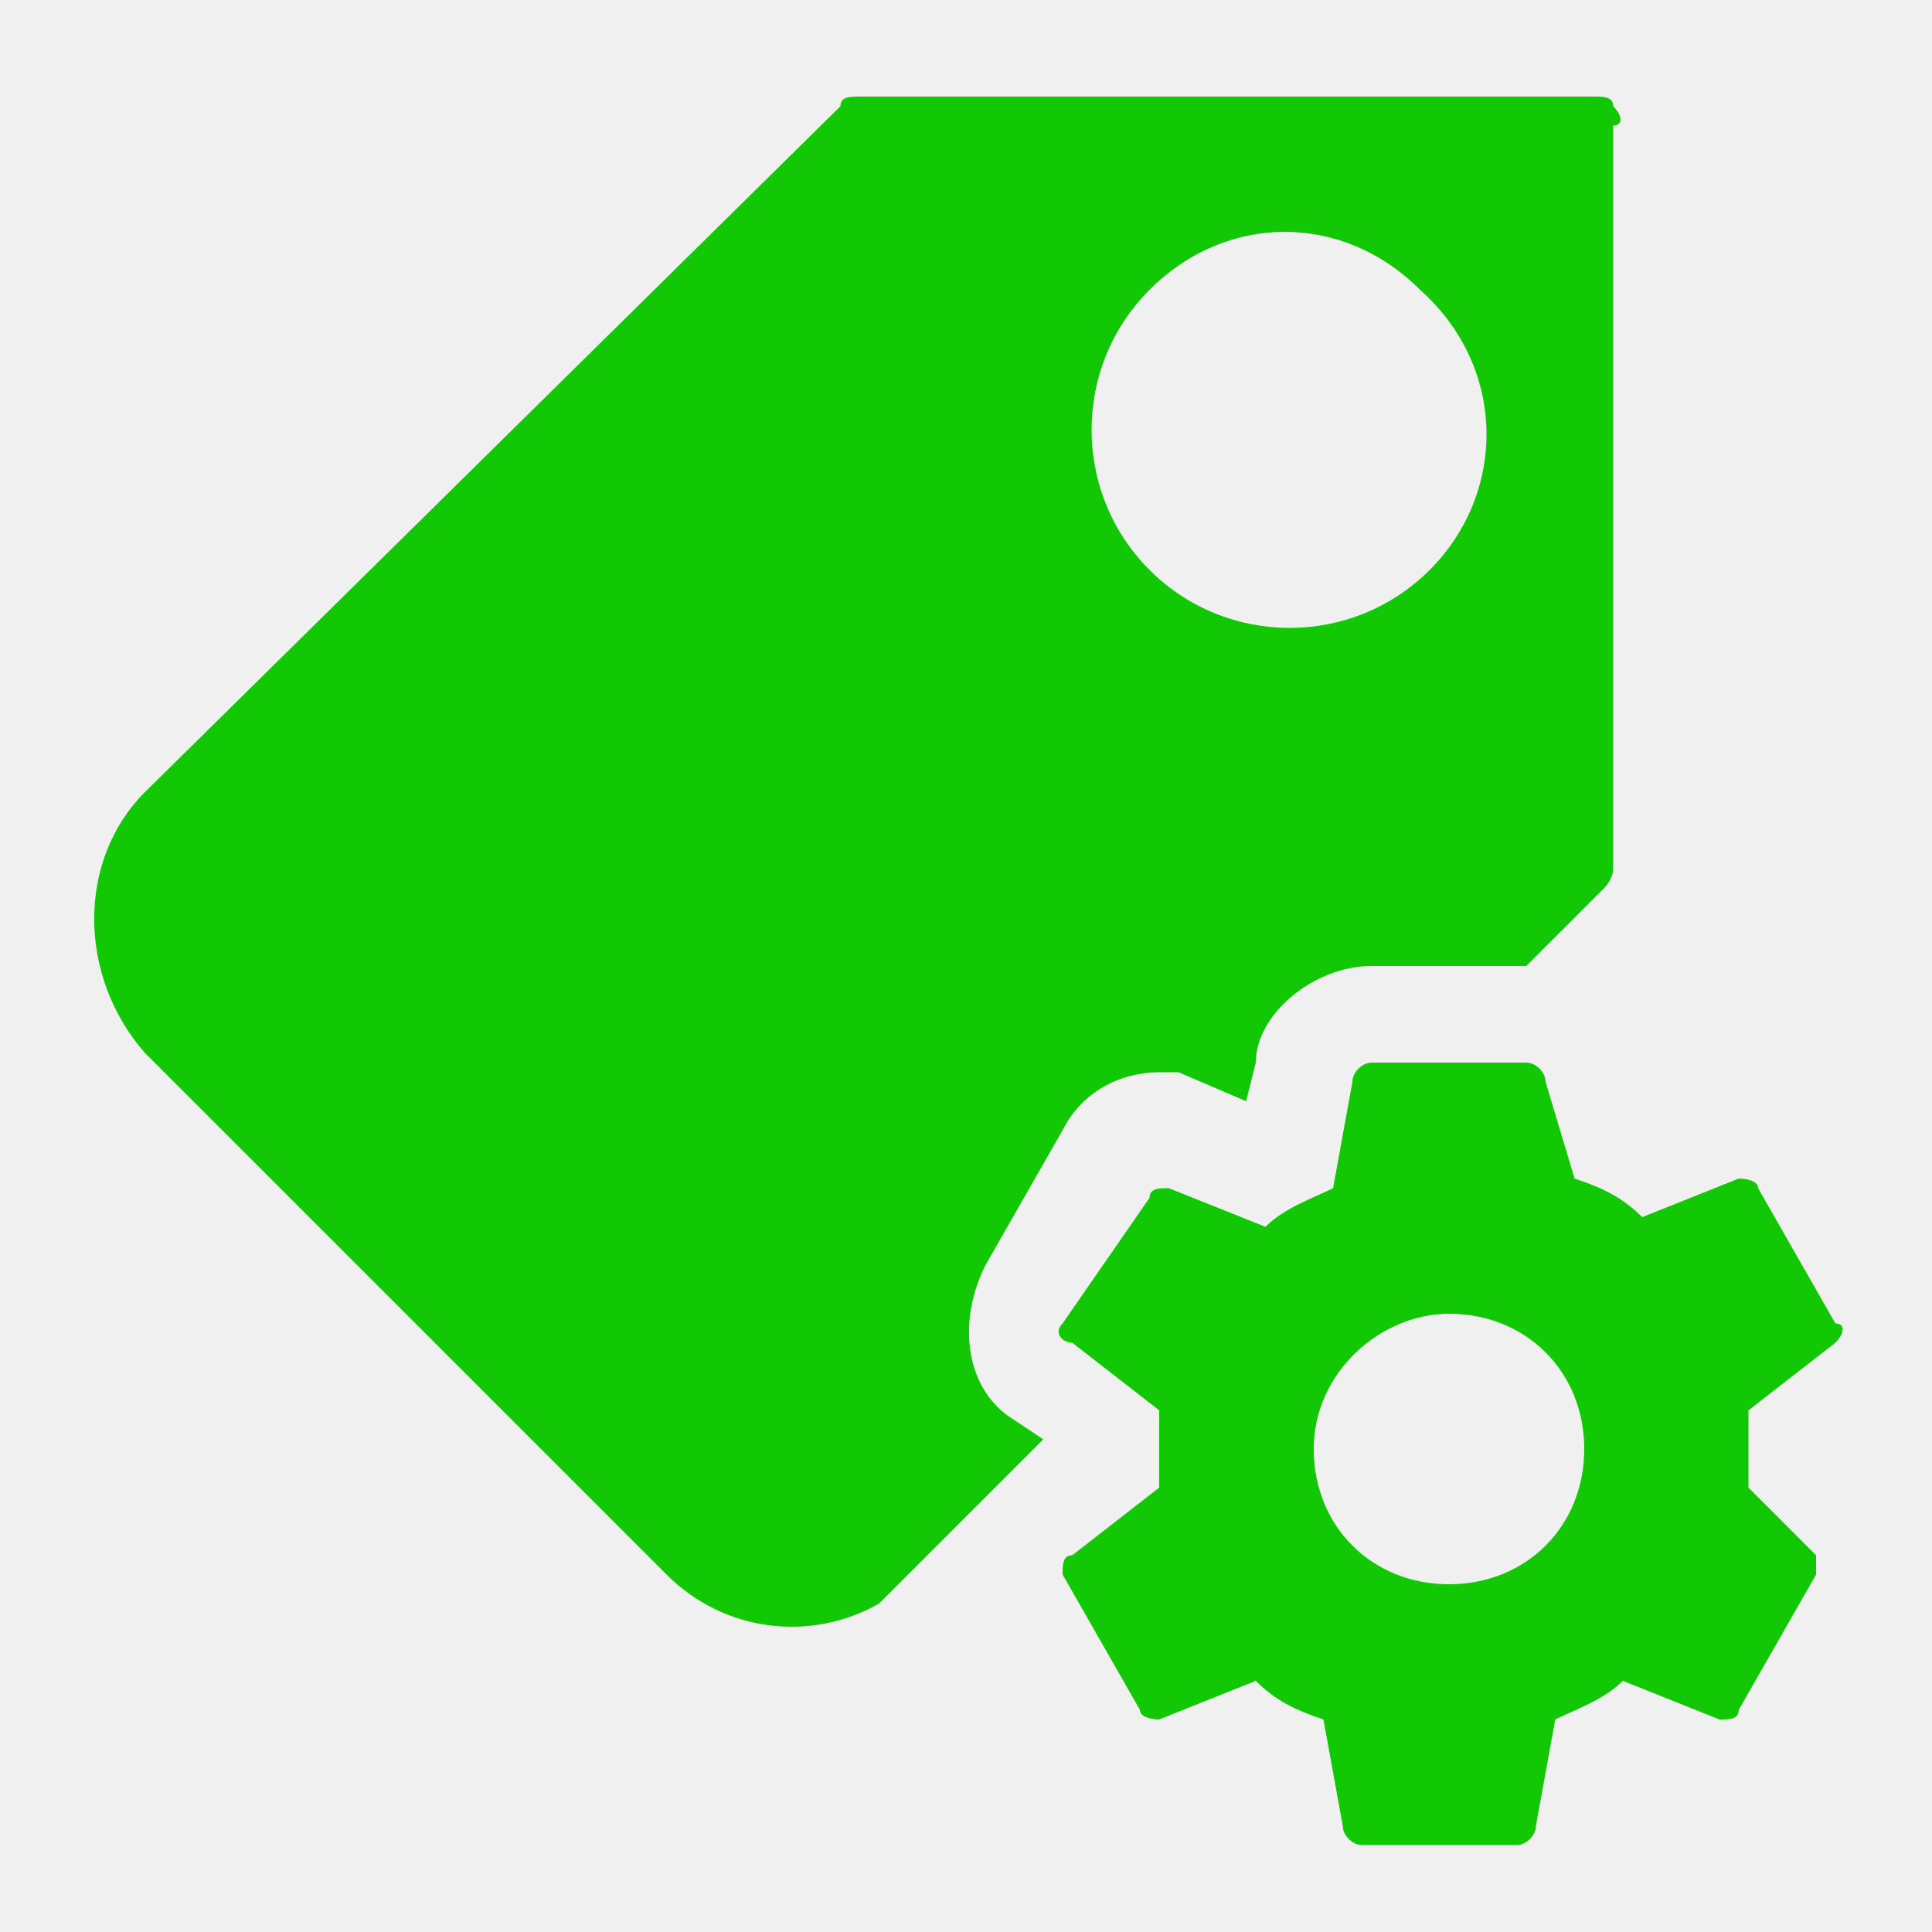
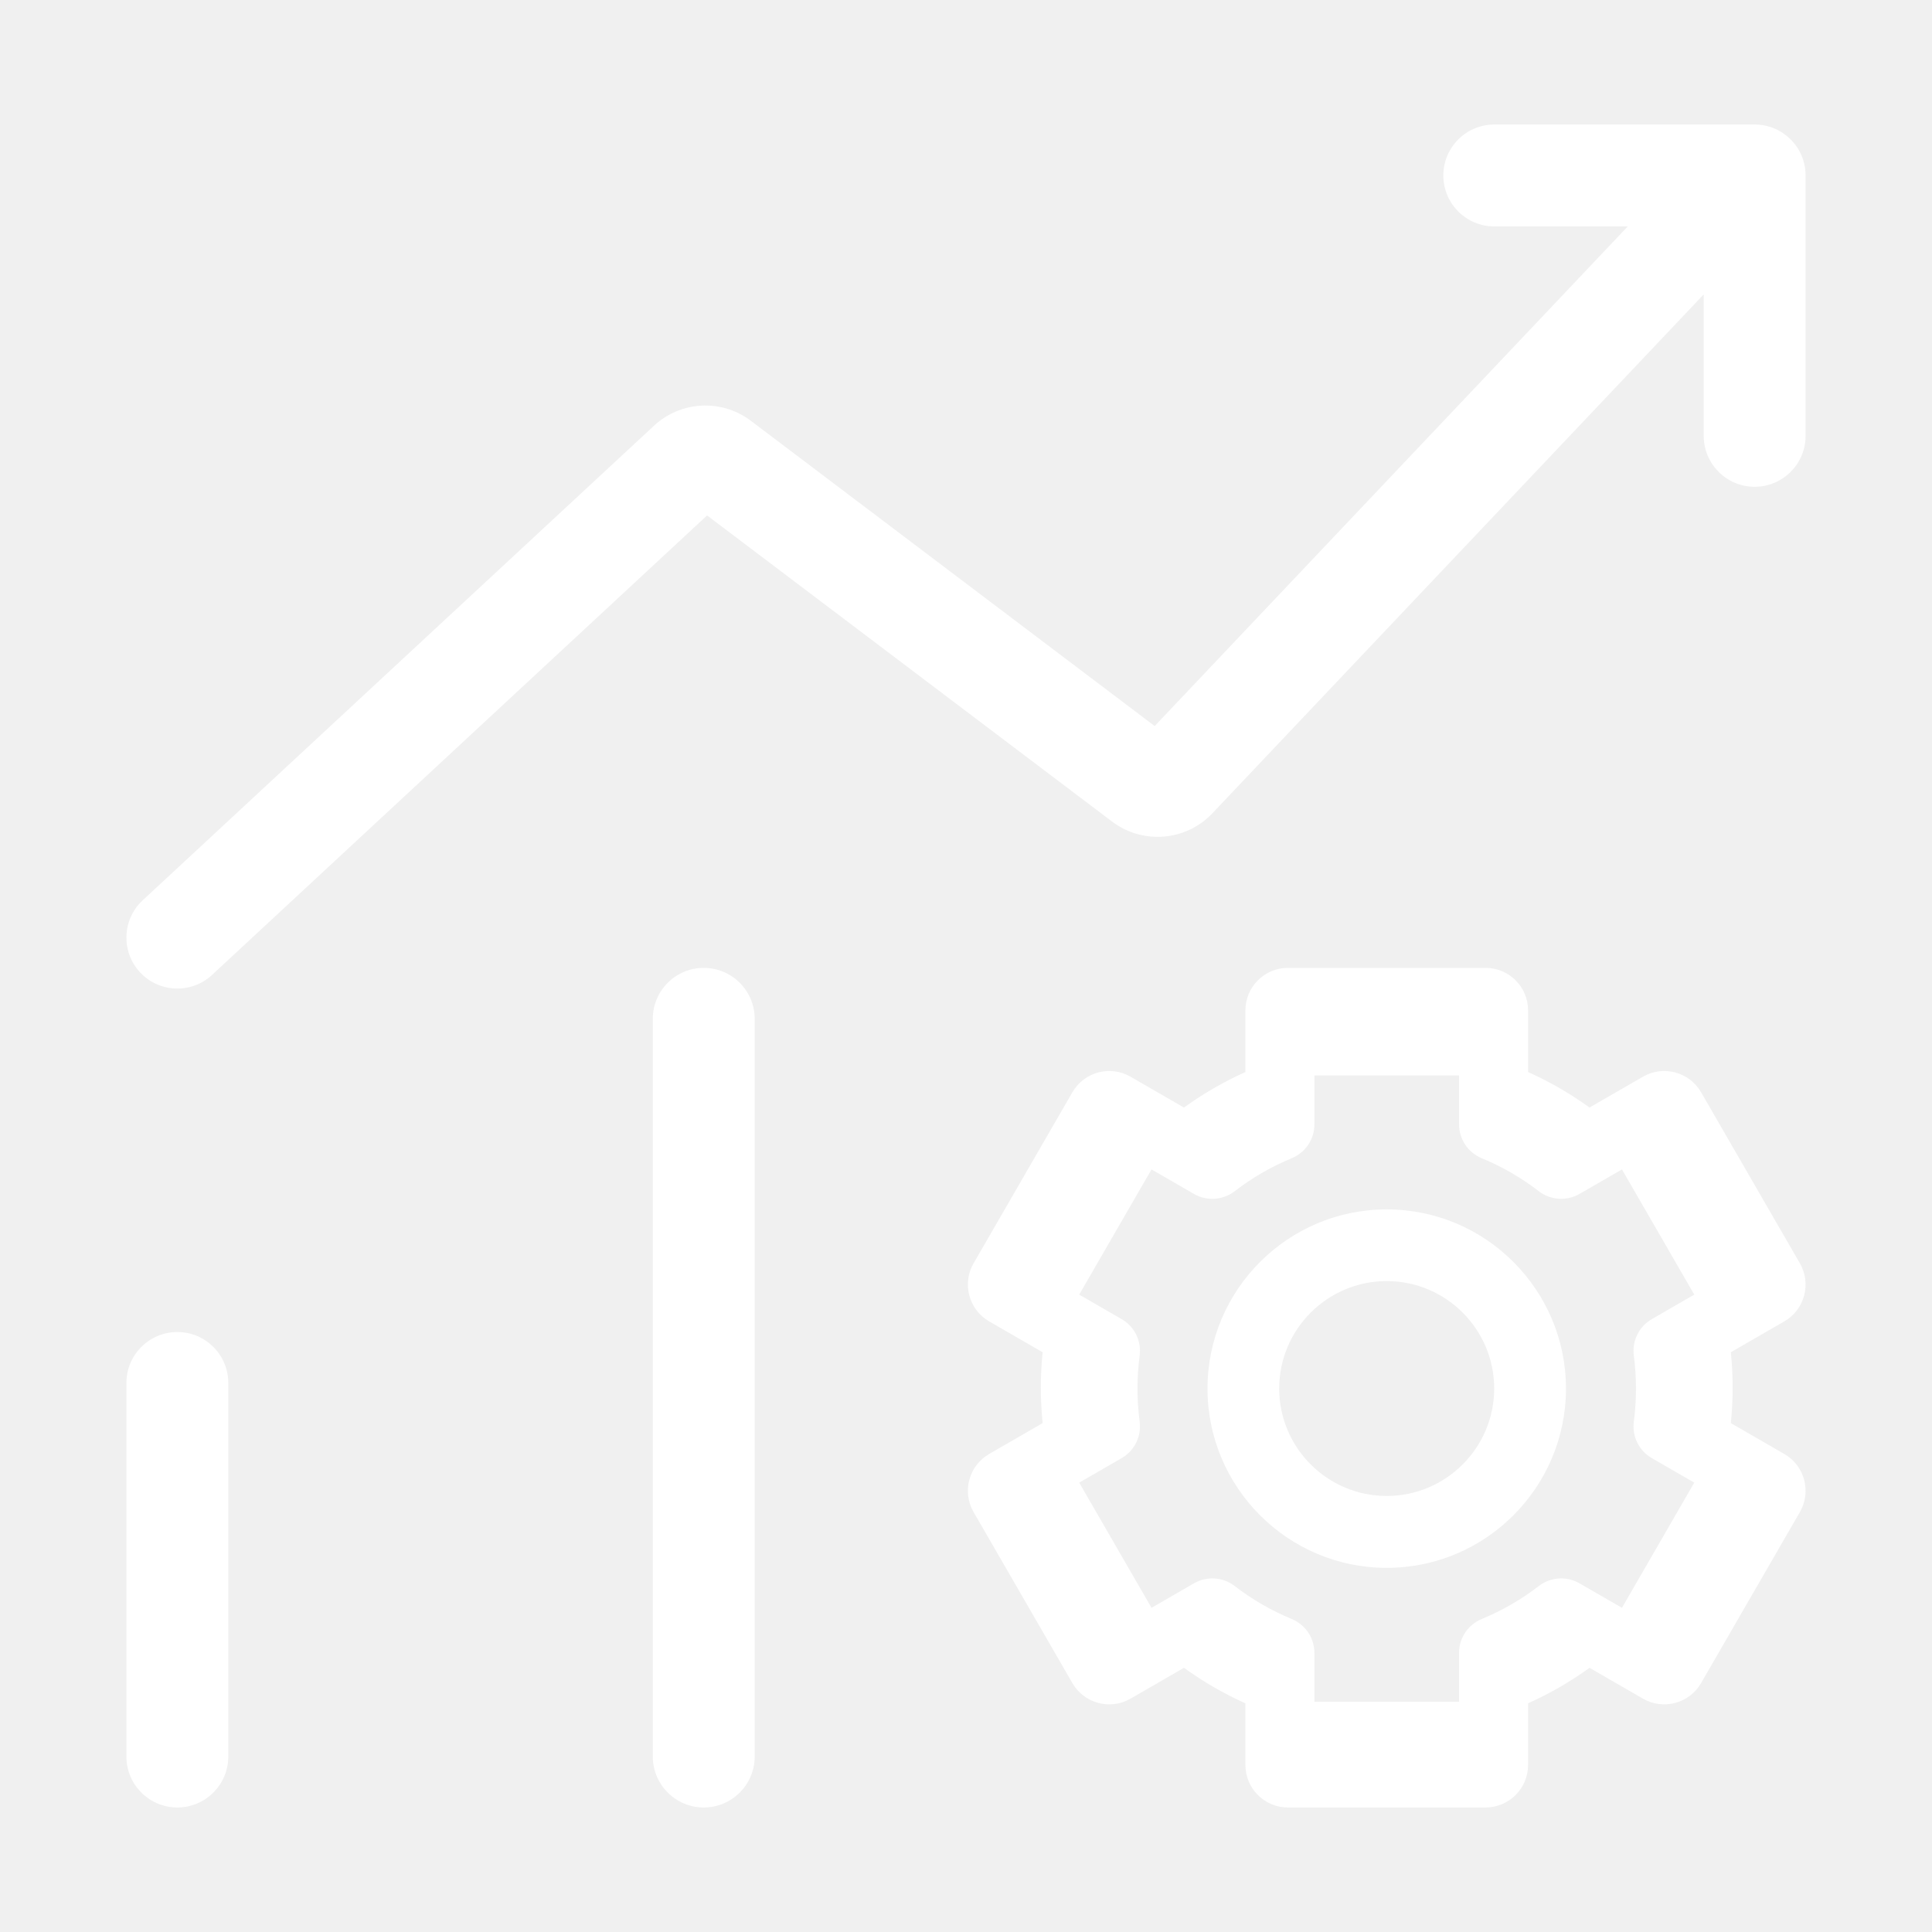
- <svg xmlns="http://www.w3.org/2000/svg" t="1737552172646" class="icon" viewBox="0 0 1024 1024" version="1.1" p-id="4749" width="200" height="200">
-   <path d="M855.04 56.32c0-5.12-5.12-5.12-10.24-5.12H455.68c-5.12 0-10.24 0-10.24 5.12L76.8 419.84c-35.84 35.84-35.84 97.28 0 138.24l276.48 276.48c30.72 30.72 76.8 35.84 112.64 15.36l61.44-61.44 25.6-25.6-15.36-10.24c-25.6-15.36-30.72-51.2-15.36-81.92l40.96-71.68c10.24-20.48 30.72-30.72 51.2-30.72h10.24l35.84 15.36 5.12-20.48c0-25.6 30.72-51.2 61.44-51.2h81.92l40.96-40.96c5.12-5.12 5.12-10.24 5.12-10.24V66.56c5.12 0 5.12-5.12 0-10.24z m-97.28 245.76c-40.96 40.96-107.52 40.96-148.48 0-40.96-40.96-40.96-107.52 0-148.48 20.48-20.48 46.08-30.72 71.68-30.72 25.6 0 51.2 10.24 71.68 30.72 46.08 40.96 46.08 107.52 5.12 148.48z" fill="#12c804" p-id="4750" />
-   <path d="M926.72 788.48V768v-20.48l46.08-35.84c5.12-5.12 5.12-10.24 0-10.24l-40.96-71.68c0-5.12-10.24-5.12-10.24-5.12l-51.2 20.48c-10.24-10.24-20.48-15.36-35.84-20.48l-15.36-51.2c0-5.12-5.12-10.24-10.24-10.24h-81.92c-5.12 0-10.24 5.12-10.24 10.24l-10.24 56.32c-10.24 5.12-25.6 10.24-35.84 20.48l-51.2-20.48c-5.12 0-10.24 0-10.24 5.12l-46.08 66.56c-5.12 5.12 0 10.24 5.12 10.24l46.08 35.84v40.96l-46.08 35.84c-5.12 0-5.12 5.12-5.12 10.24l40.96 71.68c0 5.12 10.24 5.12 10.24 5.12l51.2-20.48c10.24 10.24 20.48 15.36 35.84 20.48l10.24 56.32c0 5.12 5.12 10.24 10.24 10.24h81.92c5.12 0 10.24-5.12 10.24-10.24l10.24-56.32c10.24-5.12 25.6-10.24 35.84-20.48l51.2 20.48c5.12 0 10.24 0 10.24-5.12l40.96-71.68v-10.24l-35.84-35.84z m-158.72 51.2c-40.96 0-71.68-30.72-71.68-71.68 0-40.96 35.84-71.68 71.68-71.68 40.96 0 71.68 30.72 71.68 71.68 0 40.96-30.72 71.68-71.68 71.68z" fill="#12c804" p-id="4751" />
+ <svg xmlns="http://www.w3.org/2000/svg" t="1745078479830" class="icon" viewBox="0 0 1024 1024" version="1.1" p-id="20584" width="200" height="200">
+   <path d="M94 706c14.912 0 27 12.088 27 27v198c0 14.912-12.088 27-27 27s-27-12.088-27-27V733c0-14.912 12.088-27 27-27z m279-193c14.912 0 27 12.088 27 27v391c0 14.912-12.088 27-27 27s-27-12.088-27-27V540c0-14.912 12.088-27 27-27zM930 66c14.912 0 27 12.088 27 27v138c0 14.912-12.088 27-27 27s-27-12.088-27-27v-74.968L642.604 431.046c-13.871 14.65-36.451 16.657-52.676 4.772l-0.49-0.364-214.662-162.266-262.408 243.563c-10.82 10.043-27.672 9.52-37.85-1.096l-0.307-0.325c-10.043-10.82-9.52-27.672 1.096-37.851l0.325-0.307 271.012-251.547c14.076-13.065 35.424-14.266 50.866-2.939l0.466 0.348L612.005 384.82 862.752 120H792c-14.912 0-27-12.088-27-27s12.088-27 27-27h138z" fill="#ffffff" p-id="20585" />
+   <path d="M734.998 641C682.616 641 640 683.62 640 736.002S682.616 831 734.998 831C787.384 831 830 788.384 830 736.002 829.995 683.616 787.38 641 734.998 641z m-0.023 151.89c-31.416 0-56.975-25.545-56.975-56.945S703.559 679 734.975 679c31.417 0 56.976 25.545 56.976 56.945s-25.559 56.946-56.976 56.946z m210.766-22.239l-28.36-16.365c0.636-6.242 0.956-12.512 0.957-18.786a185.6 185.6 0 0 0-0.957-18.786l28.36-16.365c10.754-6.207 14.455-20.003 8.245-30.753L901.6 578.904c-6.21-10.75-20.014-14.444-30.769-8.242l-28.36 16.366a182.736 182.736 0 0 0-32.556-18.821V535.51c0-12.414-10.102-22.511-22.527-22.511H682.612c-12.42 0-22.523 10.102-22.523 22.511v32.7a183.042 183.042 0 0 0-32.556 18.82l-28.364-16.364c-10.755-6.207-24.558-2.513-30.769 8.241l-52.387 90.688c-6.21 10.75-2.51 24.546 8.245 30.753l28.36 16.365a185.599 185.599 0 0 0-0.957 18.786c0 6.26 0.322 12.557 0.957 18.786l-28.36 16.365c-10.754 6.207-14.455 20.003-8.245 30.757l52.387 90.688c6.21 10.754 20.014 14.449 30.769 8.242l28.364-16.366a183.133 183.133 0 0 0 32.556 18.817v32.7c0 12.414 10.103 22.511 22.523 22.511h104.775c12.42 0 22.527-10.102 22.527-22.511v-32.7a183.286 183.286 0 0 0 32.557-18.817l28.359 16.366c10.76 6.207 24.563 2.512 30.769-8.242l52.387-90.688c6.21-10.754 2.514-24.545-8.245-30.757z m-86.075 81.527l-22.471-12.967c-6.869-3.96-15.35-3.403-21.614 1.425a131.873 131.873 0 0 1-30.235 17.478c-7.301 3.012-12.022 10.072-12.022 17.986V902h-76.656v-25.9c0-7.914-4.717-14.974-12.018-17.986a132.01 132.01 0 0 1-30.235-17.478c-6.263-4.828-14.749-5.388-21.614-1.425l-22.471 12.967L572 785.82l22.464-12.963c6.85-3.951 10.607-11.56 9.577-19.384a133.361 133.361 0 0 1-1.148-17.475c0-5.839 0.388-11.719 1.148-17.475 1.034-7.823-2.724-15.429-9.577-19.384L572 686.176l38.33-66.357 22.471 12.967c6.865 3.962 15.347 3.402 21.614-1.425a132.01 132.01 0 0 1 30.235-17.479c7.301-3.011 12.022-10.072 12.022-17.986V570h76.66v25.896c0 7.914 4.717 14.975 12.022 17.986a131.953 131.953 0 0 1 30.235 17.479c6.263 4.823 14.745 5.383 21.61 1.425l22.471-12.967L898 686.176l-22.464 12.963c-6.853 3.955-10.607 11.564-9.577 19.388a133.318 133.318 0 0 1 1.148 17.475c0 5.839-0.384 11.715-1.148 17.475-1.034 7.823 2.724 15.433 9.577 19.384L898 785.824l-38.334 66.354z" fill="#ffffff" p-id="20586" />
</svg>
